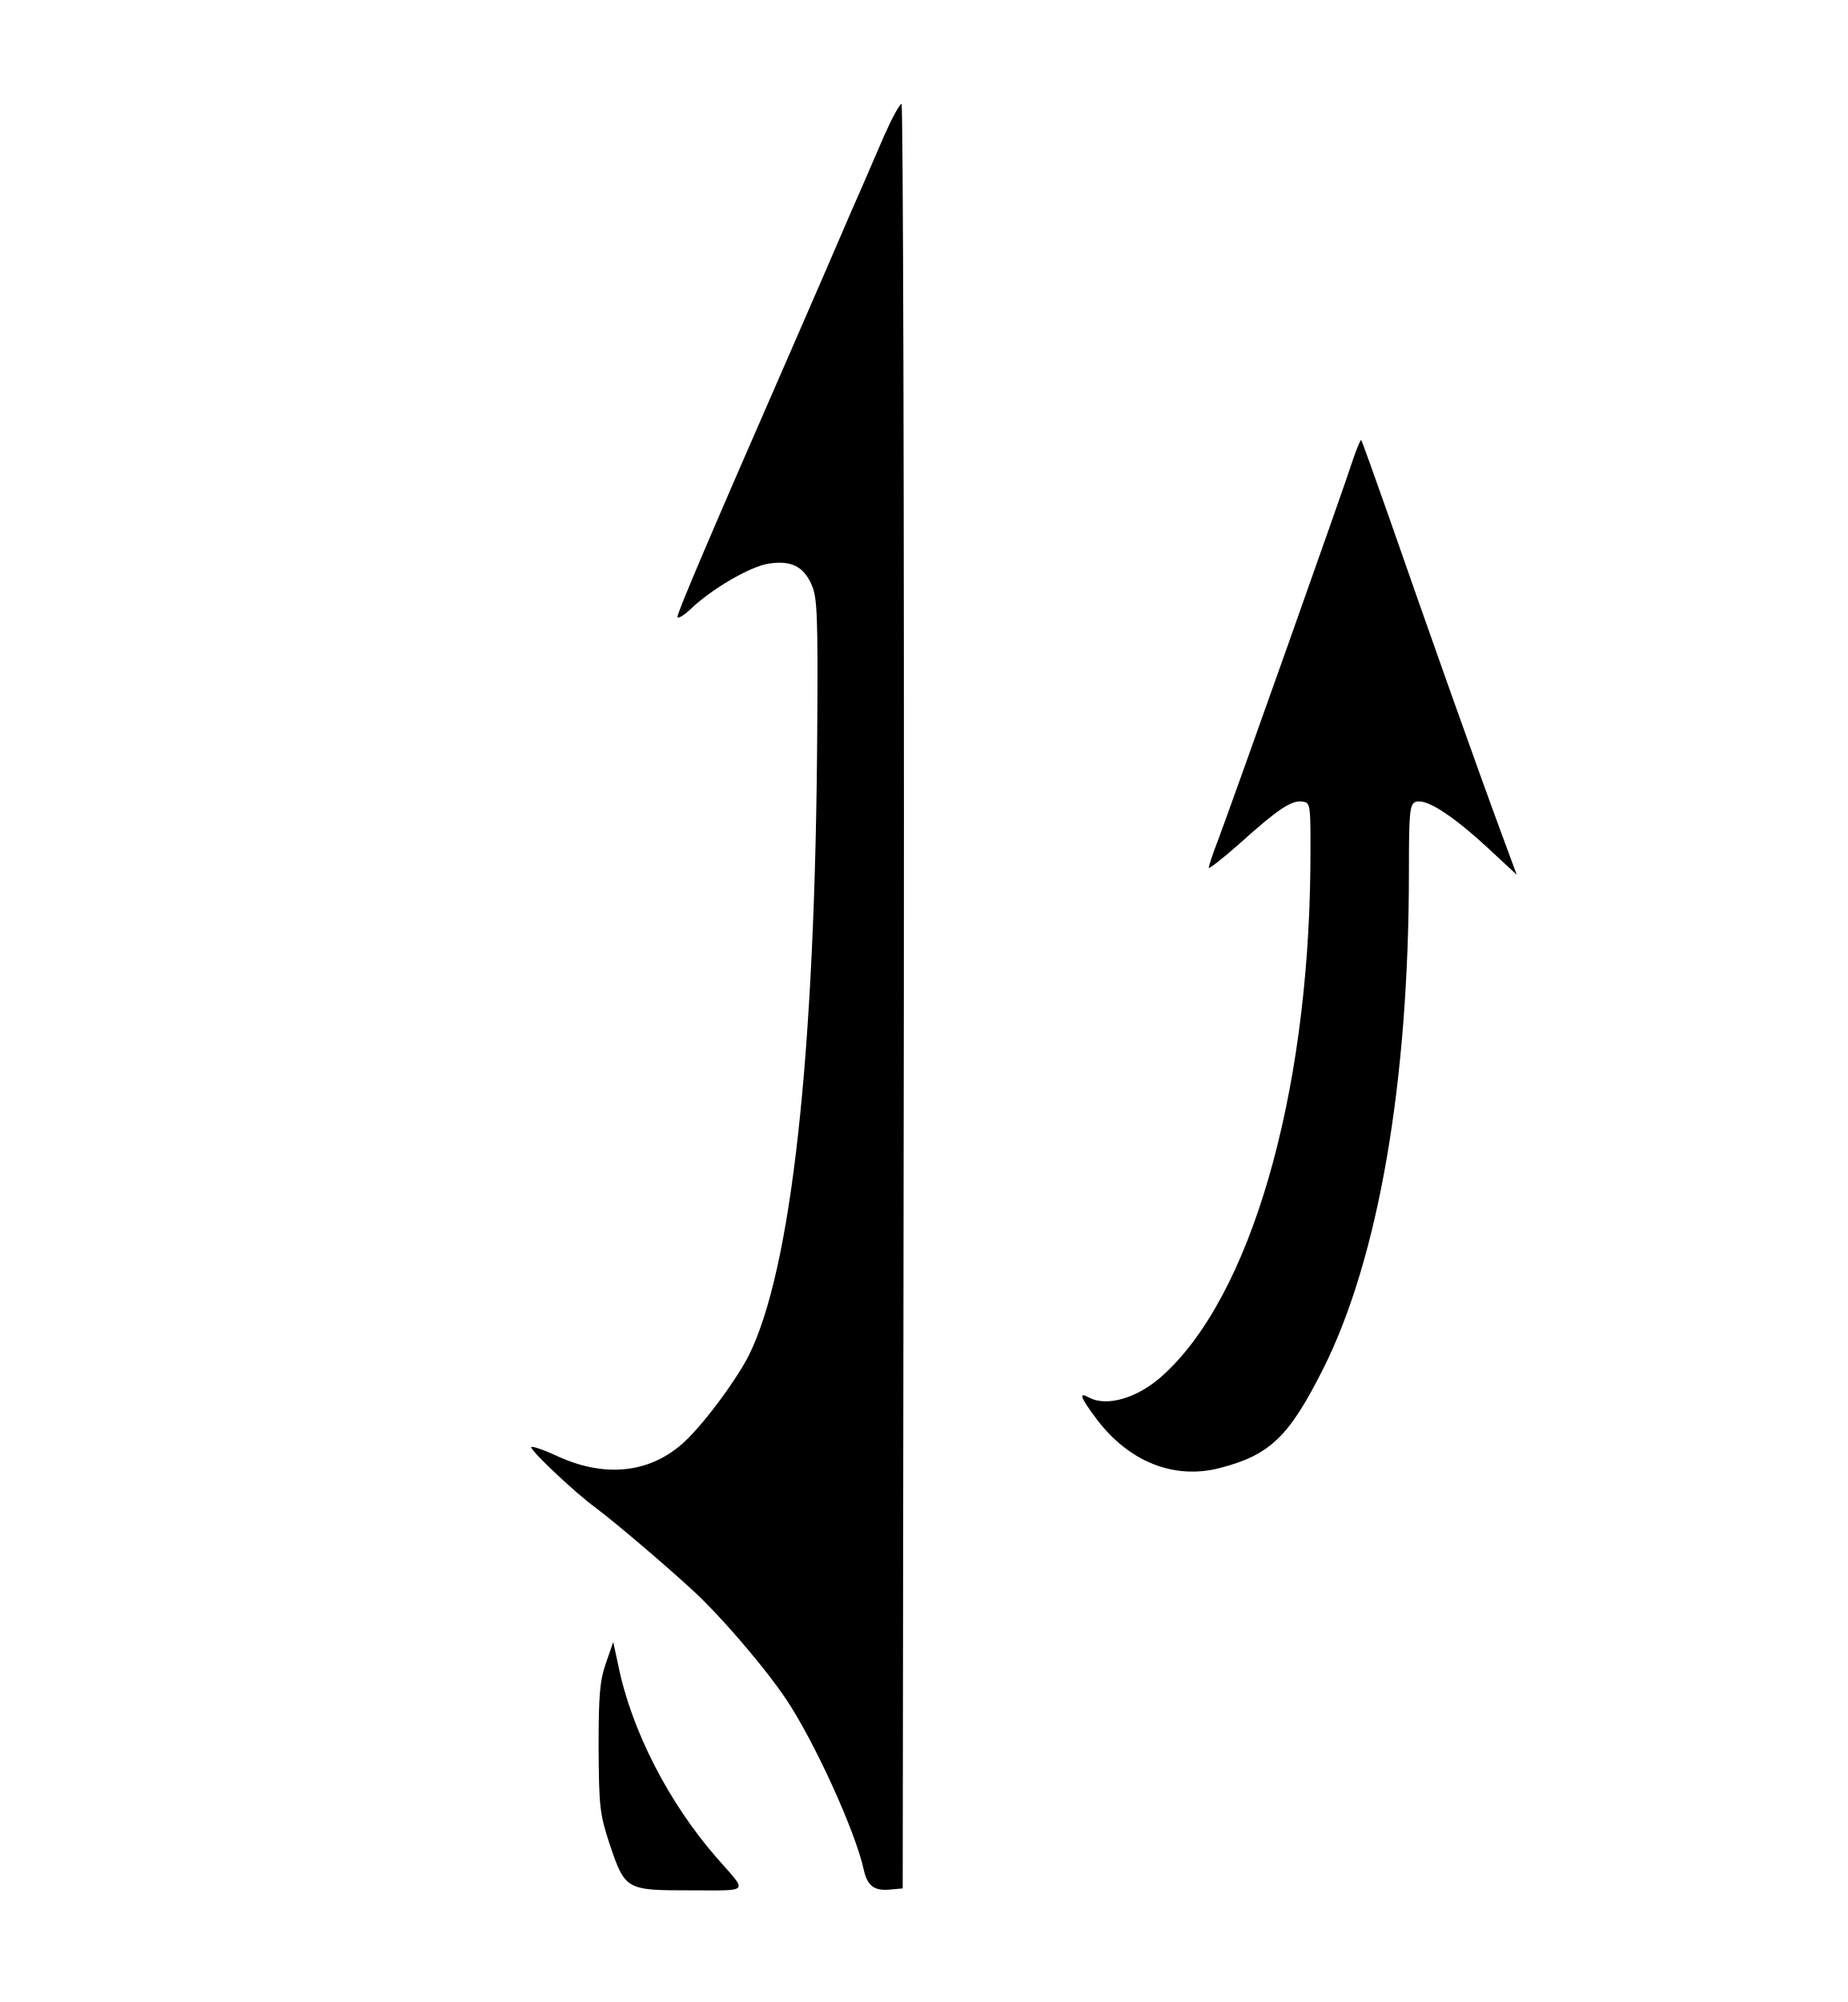
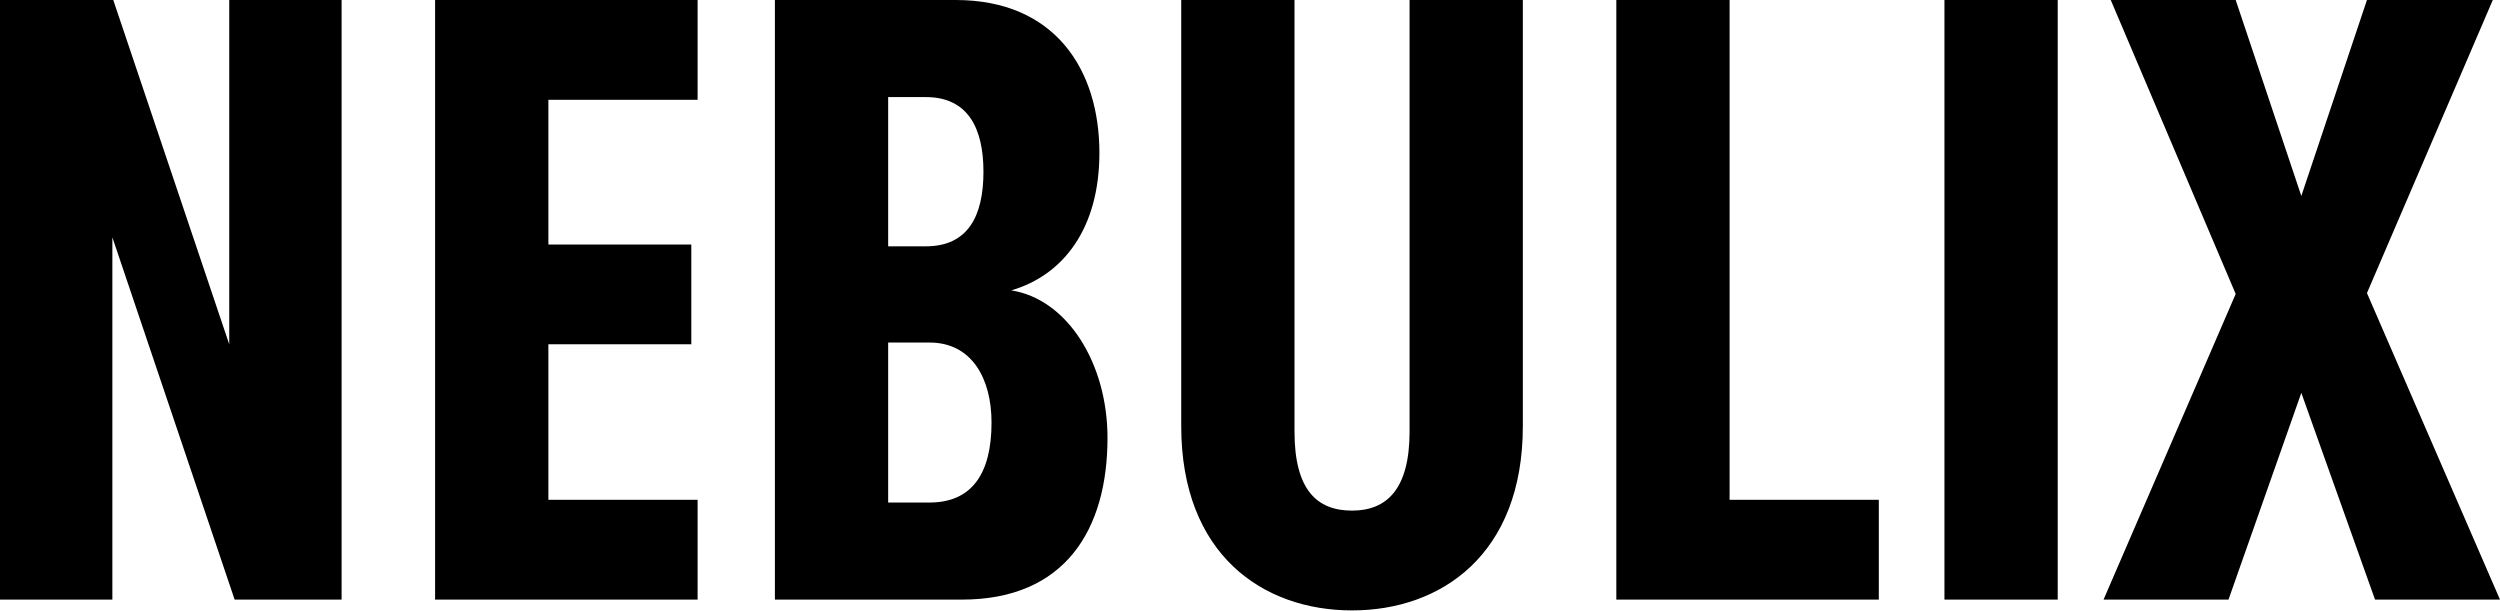
- <svg xmlns="http://www.w3.org/2000/svg" version="1.0" width="480pt" height="520pt" viewBox="0 0 480 520" preserveAspectRatio="xMidYMid meet">
-   <g transform="translate(0,520) scale(0.1,-0.1)" fill="#000000" stroke="none">
-     <path d="M2297 4848 c-20 -46 -58 -135 -86 -198 -27 -63 -97 -225 -156 -360 -212 -485 -295 -680 -295 -692 0 -6 15 2 33 19 55 53 156 112 204 119 58 9 90 -7 111 -54 15 -33 17 -76 15 -377 -5 -845 -67 -1406 -179 -1628 -36 -69 -125 -188 -175 -230 -88 -75 -203 -85 -326 -27 -35 16 -63 25 -63 21 0 -11 115 -119 167 -157 59 -44 233 -193 283 -244 69 -69 164 -182 209 -249 74 -108 183 -347 205 -448 9 -41 27 -55 68 -51 l33 3 3 2318 c1 1274 -2 2317 -6 2317 -5 0 -25 -37 -45 -82z" />
-     <path d="M3517 4013 c-27 -84 -313 -889 -352 -993 -14 -36 -25 -69 -25 -74 0 -4 35 23 78 61 101 91 137 115 165 111 22 -3 22 -4 21 -173 -6 -596 -156 -1113 -384 -1318 -64 -58 -144 -82 -191 -57 -28 16 -23 1 19 -55 84 -112 202 -159 321 -128 131 34 180 82 269 259 143 286 222 743 222 1290 0 153 2 175 17 181 26 10 91 -31 181 -113 l82 -76 -31 84 c-73 197 -198 550 -305 857 -36 102 -66 186 -68 188 -1 2 -10 -18 -19 -44z" />
-     <path d="M1574 880 c-16 -46 -19 -83 -19 -220 1 -153 3 -171 28 -248 41 -121 42 -122 210 -122 157 0 150 -8 72 81 -127 144 -225 335 -259 504 l-13 60 -19 -55z" />
-   </g>
+ <svg xmlns="http://www.w3.org/2000/svg" xml:space="preserve" style="enable-background:new 0 0 1164.06 284.21" viewBox="0 0 1164.06 284.21">
+   <path d="M109.25 279.19 52.32 110.5v168.69H0V0h52.74l54 160.32V0h52.32v279.19h-49.81zm93.34 0V0h122.23v46.46h-69.48v67.39h66.55v46.46h-66.55v72.41h69.48v46.46H202.59zm158.22 0V0h84.13c46.46 0 66.97 32.65 66.97 71.16 0 35.16-16.74 56.93-41.02 64.04 26.37 4.19 44.79 34.32 44.79 68.65 0 42.7-19.67 75.34-67.81 75.34h-87.06zm52.74-164.5h17.58c19.67 0 26.79-14.23 26.79-34.74 0-20.09-7.12-34.74-26.79-34.74h-17.58v69.48zm0 119.3h19.25c19.67 0 28.88-13.39 28.88-37.25 0-20.51-9.21-37.25-28.88-37.25h-19.25v74.5zM550.01 0h52.74v200.92c0 27.21 10.46 36.83 26.79 36.83 15.91 0 26.79-9.63 26.79-36.83V0h52.74v198.41c0 59.86-38.09 85.81-79.53 85.81s-79.53-25.95-79.53-85.81V0zM752.6 279.19V0h52.74v232.73h69.48v46.46H752.6zm152.78 0V0h52.74v279.19h-52.74zm200.49 0-34.32-96.27-33.91 96.27h-58.18l61.53-142.32L982.81 0h58.18l30.56 91.25L1102.11 0h58.6l-58.6 136.46 61.95 142.74h-58.19z" fill="currentColor" />
</svg>
